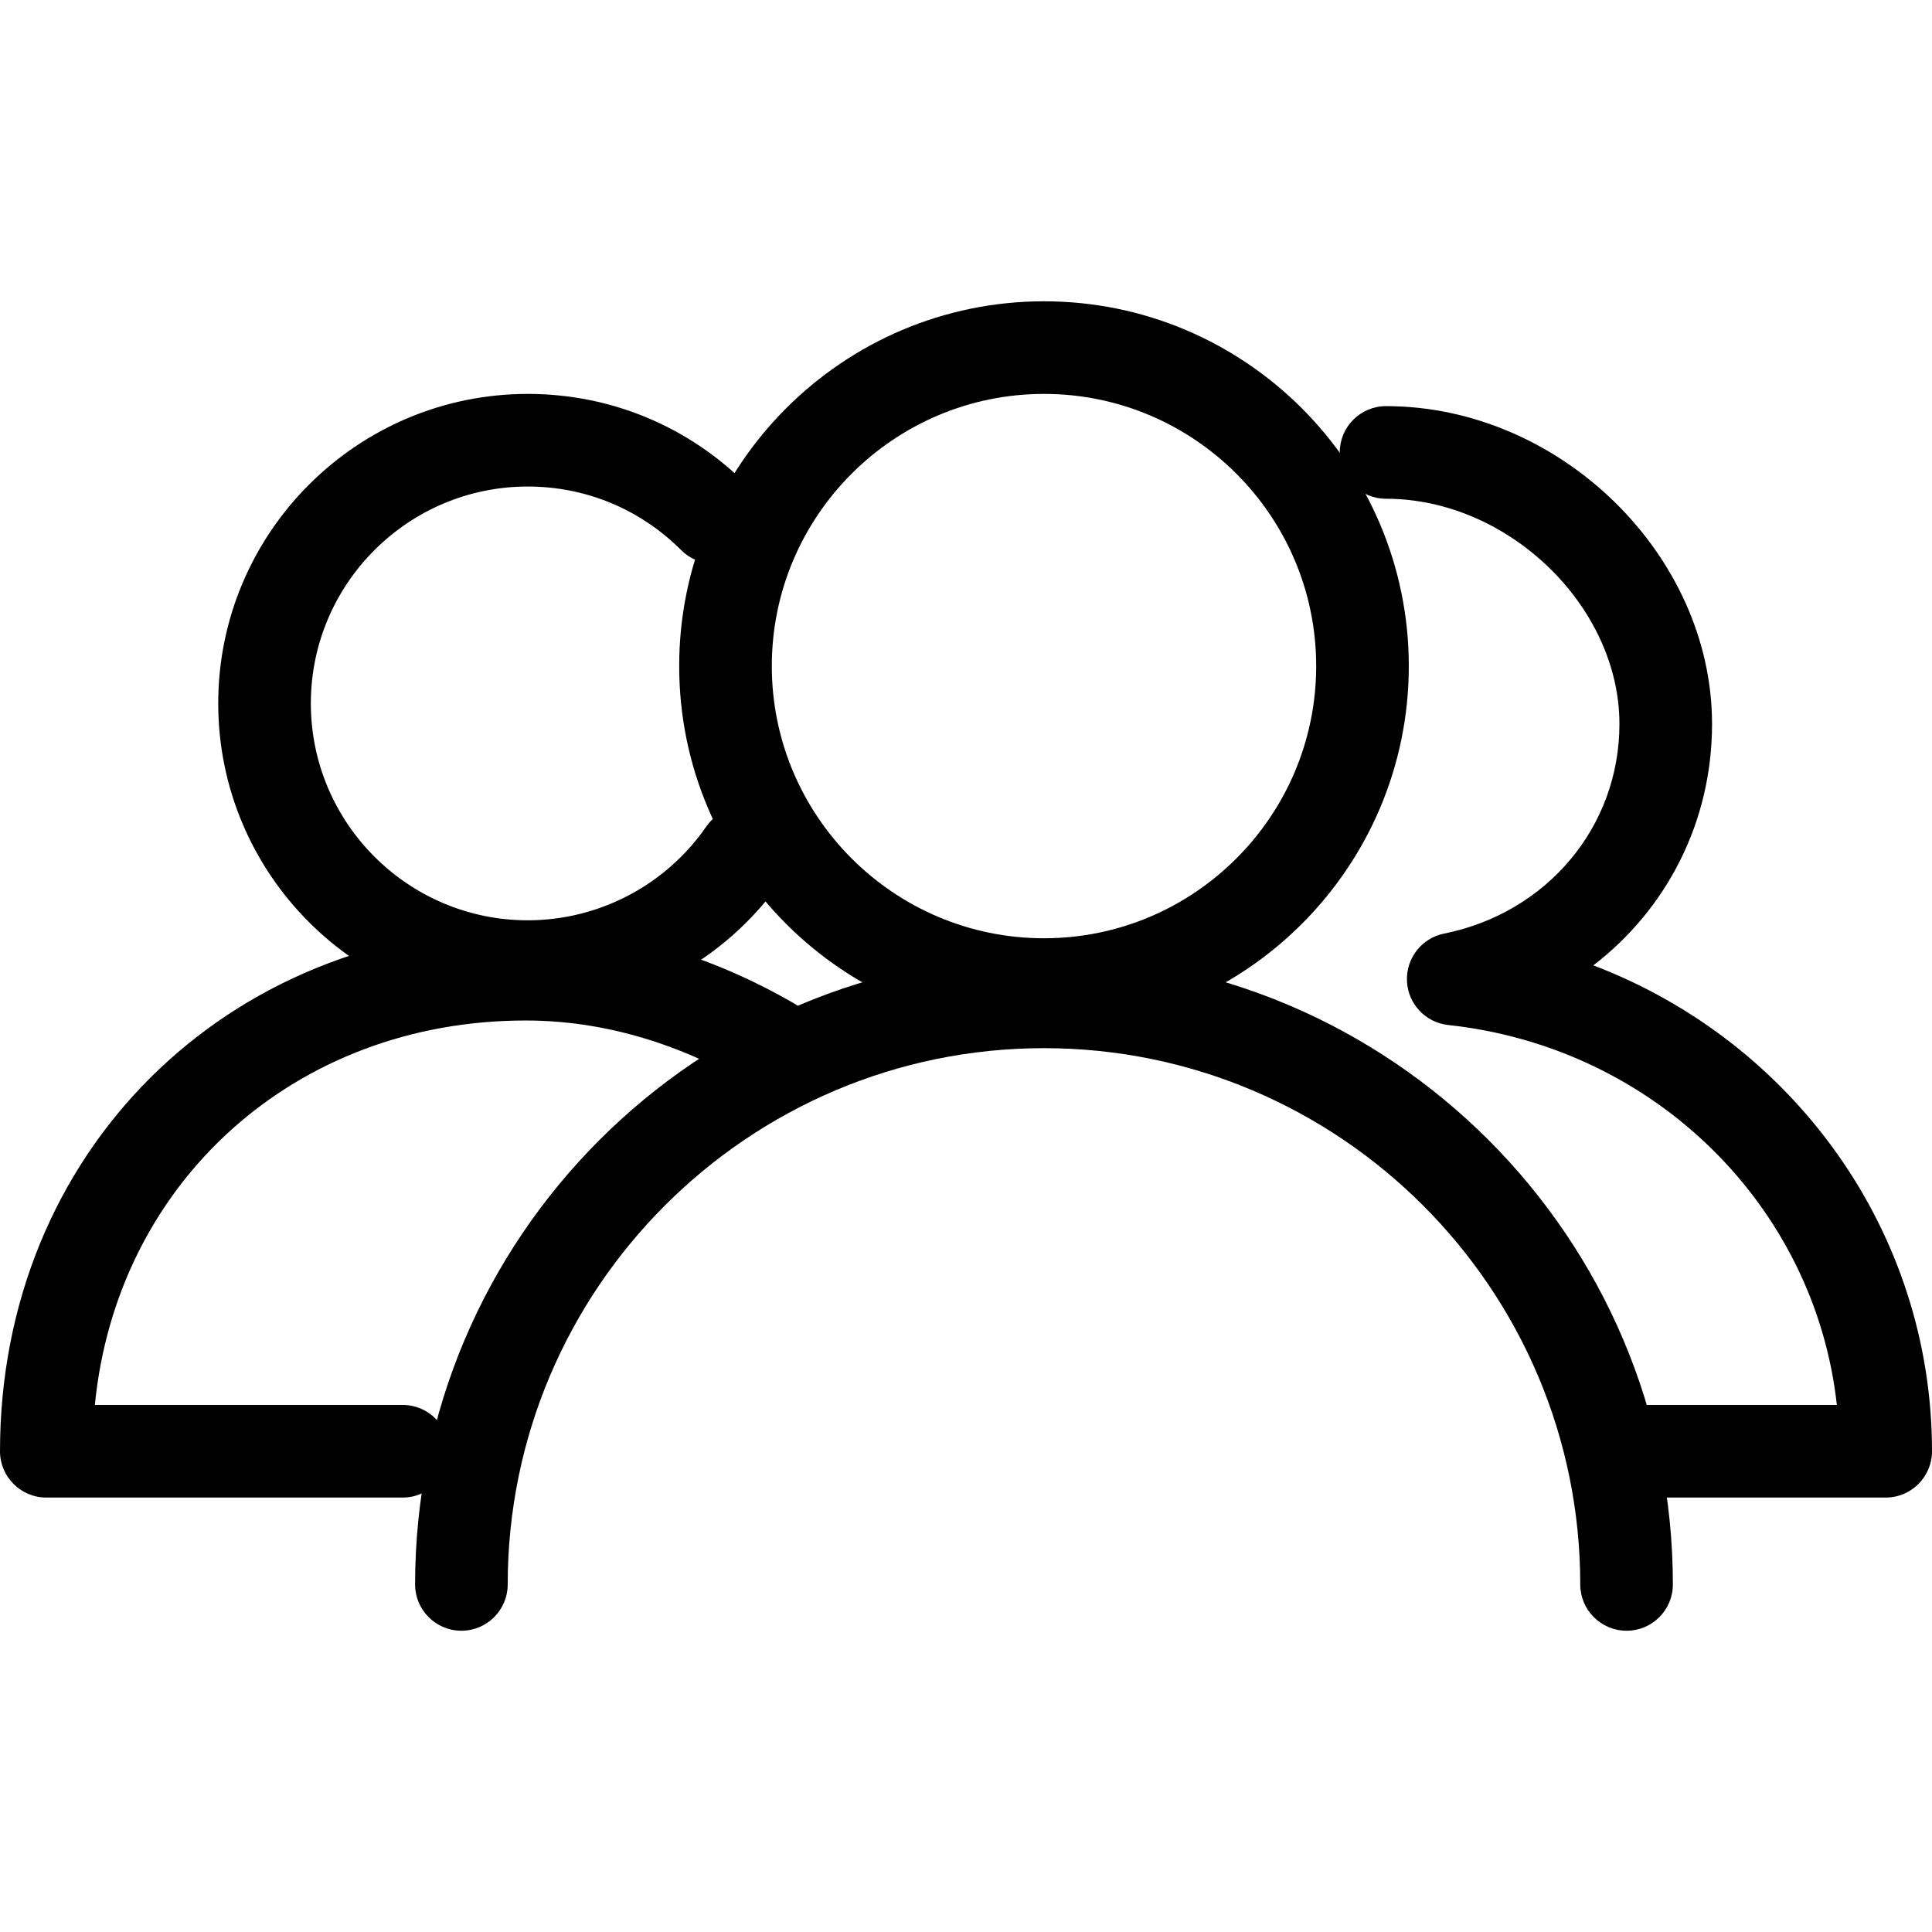
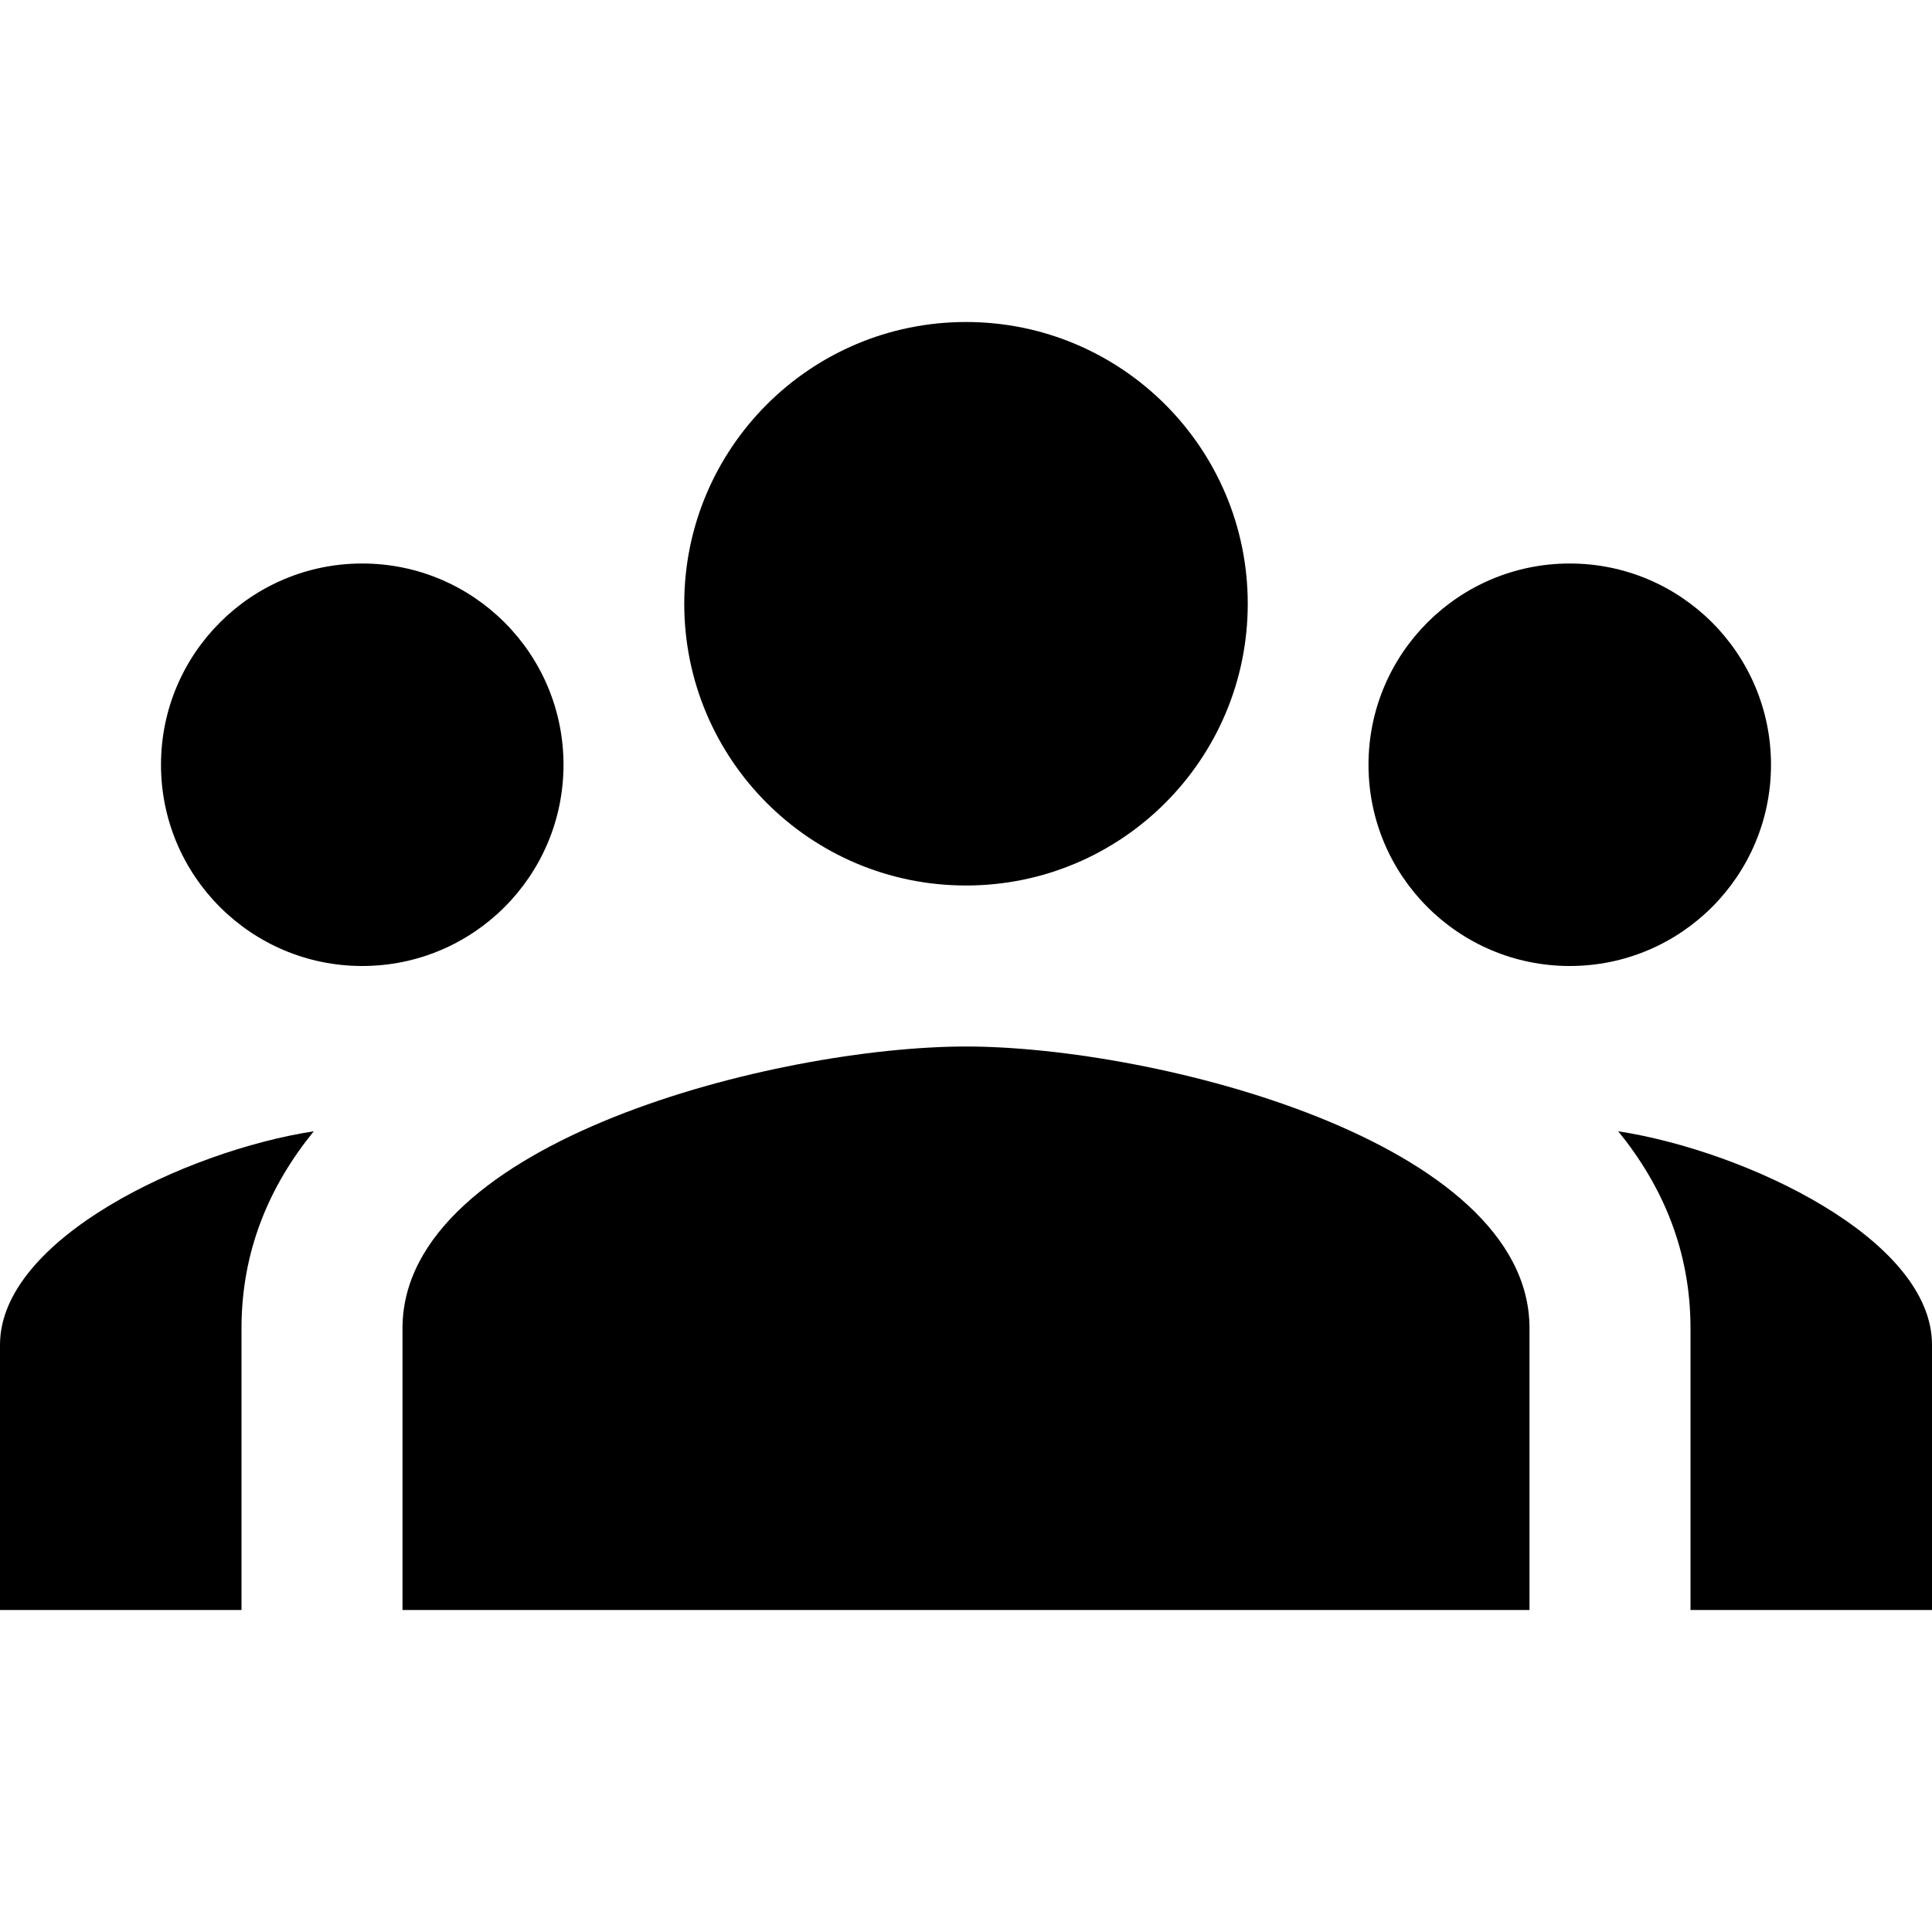
- <svg xmlns="http://www.w3.org/2000/svg" version="1.1" id="Capa_1" x="0px" y="0px" viewBox="0 0 62.583 62.583" style="enable-background:new 0 0 62.583 62.583;" xml:space="preserve">
-   <g>
-     <g id="group-70svg">
-       <path id="path-1_66_" d="M52.69,52.824c-0.829,0-1.501-0.671-1.501-1.5c0-9.578-7.792-17.371-17.371-17.371    s-17.372,7.793-17.372,17.371c0,0.829-0.672,1.5-1.5,1.5s-1.5-0.671-1.5-1.5c0-11.232,9.139-20.371,20.372-20.371    s20.371,9.139,20.371,20.371C54.189,52.153,53.518,52.824,52.69,52.824z" />
-       <path id="path-2_66_" d="M33.818,33.393c-6.516,0-11.817-5.301-11.817-11.817c0-6.515,5.301-11.816,11.817-11.816    s11.817,5.301,11.817,11.816C45.635,28.092,40.334,33.393,33.818,33.393z M33.818,12.76c-4.862,0-8.817,3.955-8.817,8.816    c0,4.862,3.955,8.817,8.817,8.817s8.817-3.955,8.817-8.817C42.635,16.715,38.68,12.76,33.818,12.76z" />
-       <path id="path-3_54_" d="M13.045,48.51H1.5c-0.828,0-1.5-0.672-1.5-1.5c0-9.665,7.319-16.953,17.025-16.953    c2.963,0,5.893,0.825,8.708,2.453c0.717,0.415,0.962,1.332,0.548,2.05c-0.415,0.717-1.333,0.962-2.05,0.548    c-2.353-1.362-4.777-2.051-7.206-2.051c-7.484,0-13.247,5.256-13.952,12.453h9.972c0.828,0,1.5,0.672,1.5,1.5    S13.873,48.51,13.045,48.51z" />
-       <path id="path-4_33_" d="M17.095,32.811c-5.529,0-10.026-4.498-10.026-10.026S11.566,12.76,17.095,12.76    c2.678,0,5.195,1.043,7.089,2.936c0.586,0.586,0.586,1.537,0,2.122c-0.586,0.586-1.536,0.586-2.121,0    c-1.328-1.327-3.091-2.058-4.968-2.058c-3.874,0-7.026,3.151-7.026,7.025c0,3.873,3.152,7.026,7.026,7.026    c2.303,0,4.464-1.133,5.778-3.029c0.472-0.681,1.406-0.85,2.087-0.378c0.681,0.472,0.851,1.407,0.378,2.087    C23.463,31.194,20.382,32.811,17.095,32.811z" />
-       <path id="path-5_16_" d="M61.083,48.51h-8.038c-0.828,0-1.5-0.672-1.5-1.5s0.672-1.5,1.5-1.5h6.456    c-0.705-6.411-5.881-11.581-12.588-12.307c-0.735-0.079-1.304-0.683-1.337-1.422c-0.034-0.739,0.476-1.393,1.201-1.539    c3.345-0.675,5.681-3.466,5.681-6.789c0-3.819-3.603-7.297-7.56-7.297c-0.828,0-1.5-0.671-1.5-1.5c0-0.829,0.672-1.5,1.5-1.5    c5.625,0,10.56,4.812,10.56,10.297c0,3.166-1.466,5.993-3.845,7.818c6.482,2.469,10.97,8.626,10.97,15.739    C62.583,47.838,61.911,48.51,61.083,48.51z" />
-     </g>
-   </g>
-   <g>
- </g>
-   <g>
- </g>
-   <g>
- </g>
-   <g>
- </g>
-   <g>
- </g>
-   <g>
- </g>
-   <g>
- </g>
-   <g>
- </g>
-   <g>
- </g>
-   <g>
- </g>
-   <g>
- </g>
-   <g>
- </g>
-   <g>
- </g>
-   <g>
- </g>
-   <g>
- </g>
+ <svg xmlns="http://www.w3.org/2000/svg" x="0px" y="0px" width="24" height="24" viewBox="0 0 24 24">
+   <path d="M 12 4 A 3.5 3.5 0 0 0 8.5 7.5 A 3.5 3.5 0 0 0 12 11 A 3.5 3.5 0 0 0 15.5 7.5 A 3.5 3.5 0 0 0 12 4 z M 4.5 7 A 2.5 2.5 0 0 0 2 9.5 A 2.5 2.5 0 0 0 4.5 12 A 2.5 2.5 0 0 0 7 9.5 A 2.5 2.5 0 0 0 4.5 7 z M 19.5 7 A 2.5 2.5 0 0 0 17 9.5 A 2.5 2.5 0 0 0 19.5 12 A 2.5 2.5 0 0 0 22 9.5 A 2.5 2.5 0 0 0 19.5 7 z M 12 13 C 9.664 13 5 14.173 5 16.5 L 5 20 L 19 20 L 19 16.5 C 19 14.173 14.336 13 12 13 z M 3.898 14.053 C 2.317 14.297 0 15.389 0 16.705 L 0 20 L 3 20 L 3 16.5 C 3 15.539 3.345 14.733 3.898 14.053 z M 20.102 14.053 C 20.655 14.733 21 15.539 21 16.5 L 21 20 L 24 20 L 24 16.705 C 24 15.389 21.683 14.297 20.102 14.053 z" />
</svg>
